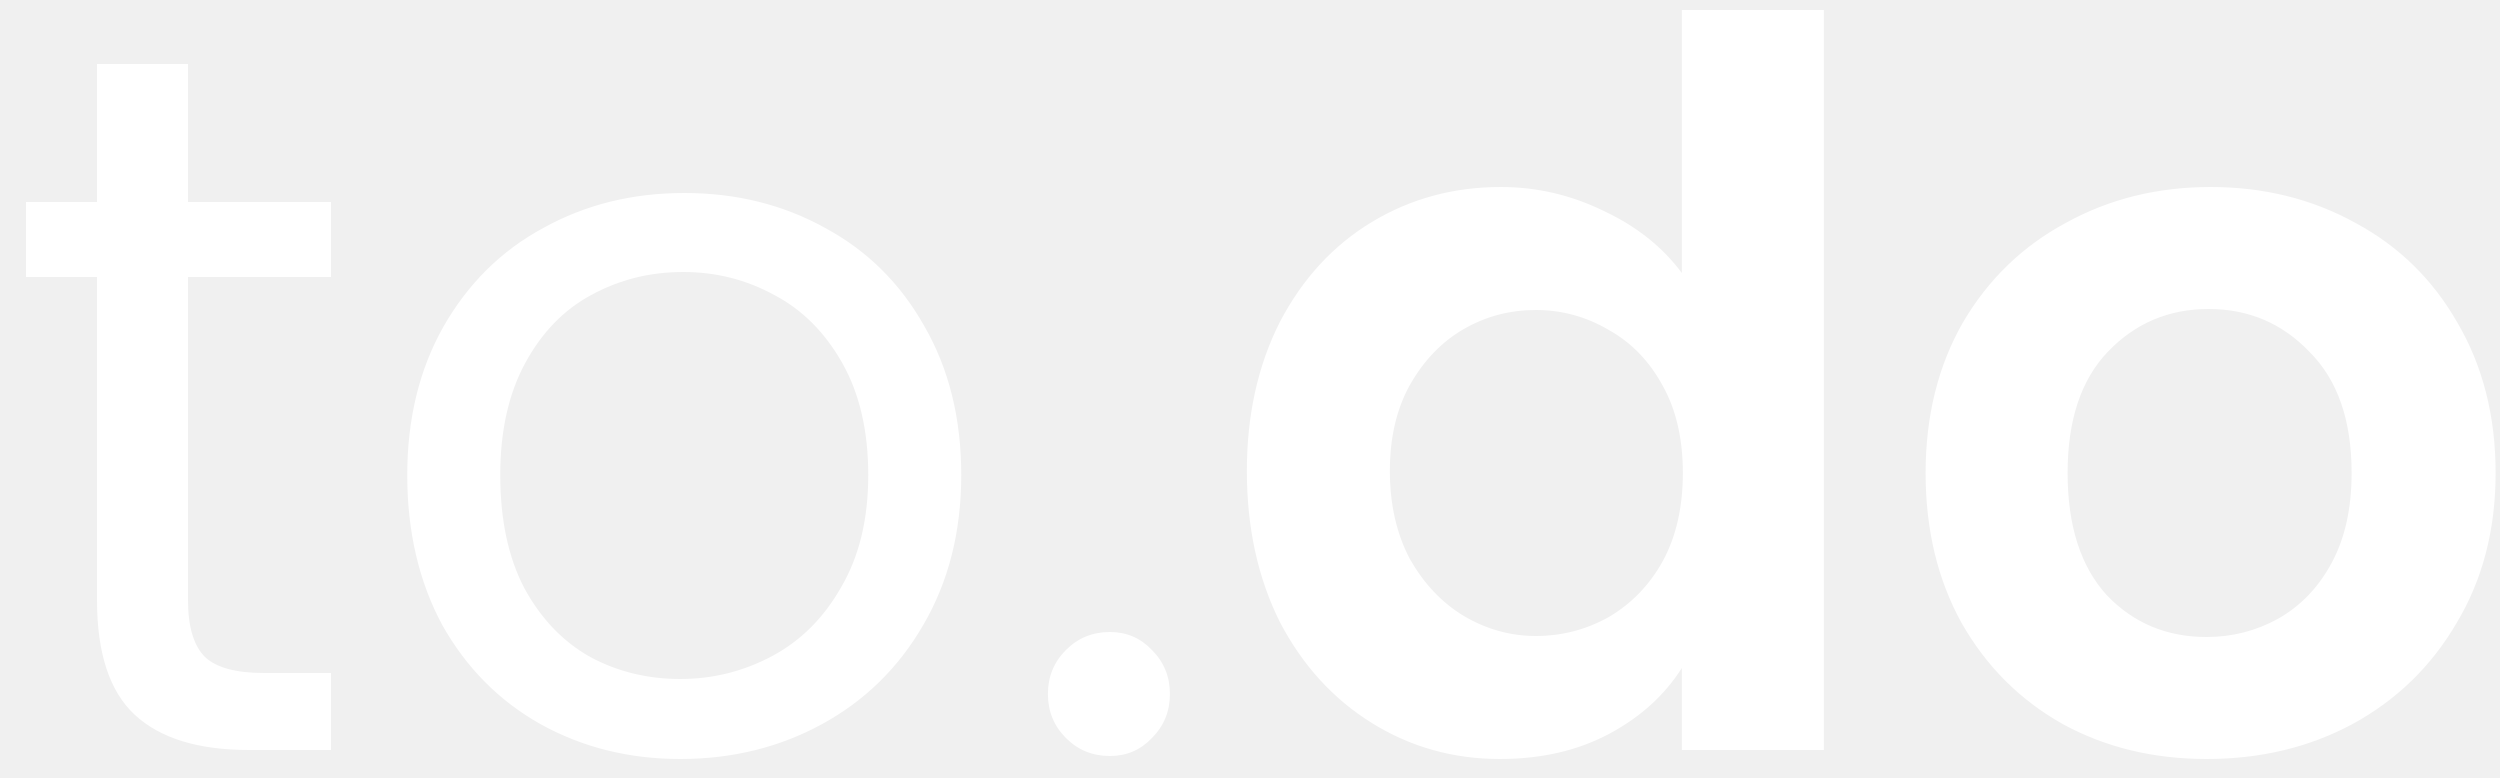
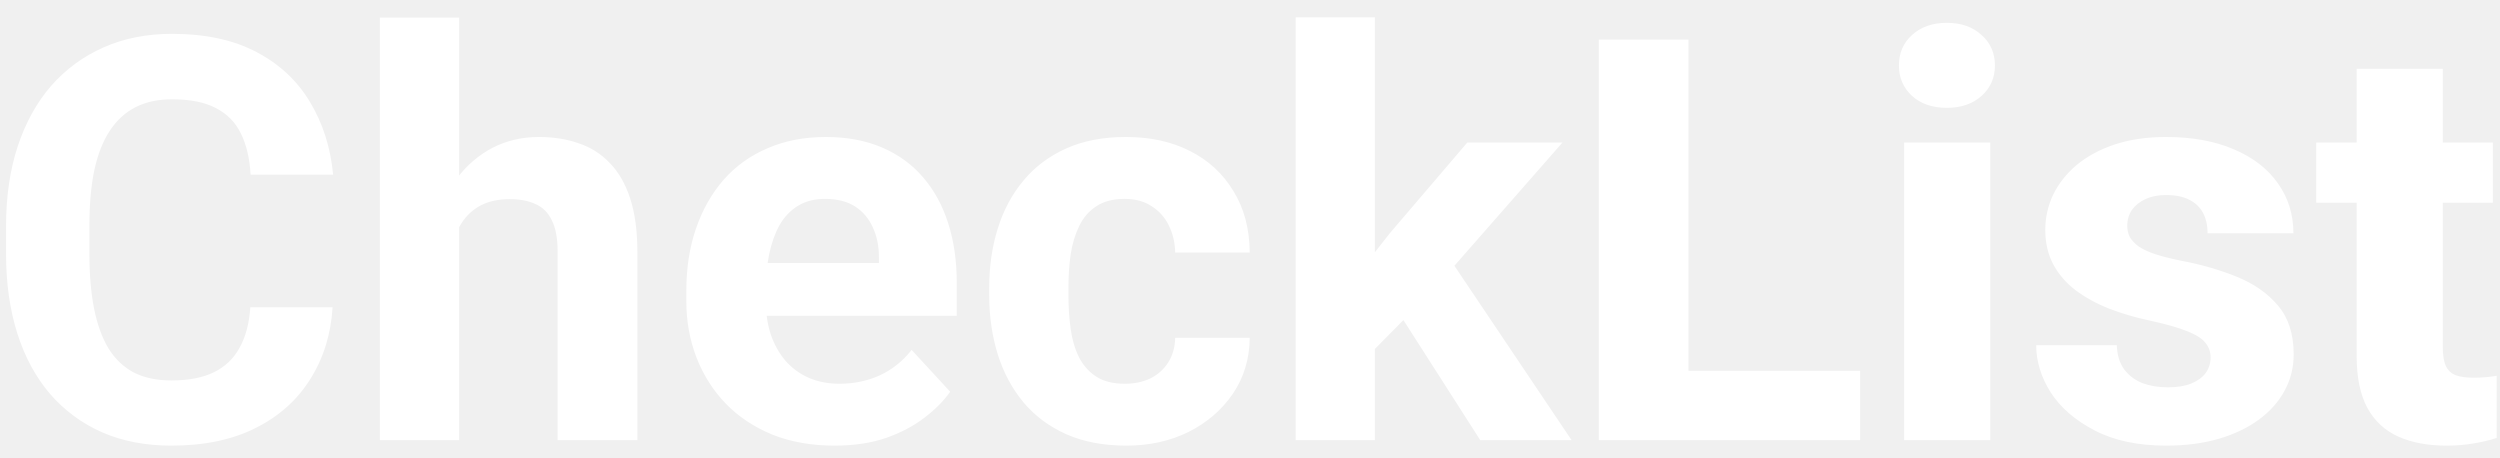
- <svg xmlns="http://www.w3.org/2000/svg" width="90" height="28" viewBox="0 0 90 28" fill="none">
-   <path d="M6.768 9.972V21.6C6.768 22.56 6.972 23.244 7.38 23.652C7.788 24.036 8.496 24.228 9.504 24.228H11.916V27H8.964C7.14 27 5.772 26.58 4.86 25.74C3.948 24.9 3.492 23.52 3.492 21.6V9.972H0.936V7.272H3.492V2.304H6.768V7.272H11.916V9.972H6.768ZM24.489 27.324C22.641 27.324 20.961 26.904 19.449 26.064C17.961 25.224 16.785 24.036 15.921 22.5C15.081 20.94 14.661 19.14 14.661 17.1C14.661 15.084 15.093 13.308 15.957 11.772C16.845 10.212 18.045 9.024 19.557 8.208C21.069 7.368 22.761 6.948 24.633 6.948C26.505 6.948 28.197 7.368 29.709 8.208C31.221 9.024 32.409 10.2 33.273 11.736C34.161 13.272 34.605 15.06 34.605 17.1C34.605 19.14 34.149 20.94 33.237 22.5C32.349 24.036 31.137 25.224 29.601 26.064C28.065 26.904 26.361 27.324 24.489 27.324ZM24.489 24.444C25.665 24.444 26.769 24.168 27.801 23.616C28.833 23.064 29.661 22.236 30.285 21.132C30.933 20.028 31.257 18.684 31.257 17.1C31.257 15.516 30.945 14.172 30.321 13.068C29.697 11.964 28.881 11.148 27.873 10.62C26.865 10.068 25.773 9.792 24.597 9.792C23.397 9.792 22.293 10.068 21.285 10.62C20.301 11.148 19.509 11.964 18.909 13.068C18.309 14.172 18.009 15.516 18.009 17.1C18.009 18.708 18.297 20.064 18.873 21.168C19.473 22.272 20.265 23.1 21.249 23.652C22.233 24.18 23.313 24.444 24.489 24.444ZM39.957 27.216C39.333 27.216 38.805 27 38.373 26.568C37.941 26.136 37.725 25.608 37.725 24.984C37.725 24.36 37.941 23.832 38.373 23.4C38.805 22.968 39.333 22.752 39.957 22.752C40.557 22.752 41.061 22.968 41.469 23.4C41.901 23.832 42.117 24.36 42.117 24.984C42.117 25.608 41.901 26.136 41.469 26.568C41.061 27 40.557 27.216 39.957 27.216ZM44.887 16.956C44.887 14.94 45.283 13.152 46.075 11.592C46.891 10.032 47.995 8.832 49.387 7.992C50.779 7.152 52.327 6.732 54.031 6.732C55.327 6.732 56.563 7.02 57.739 7.596C58.915 8.148 59.851 8.892 60.547 9.828V0.36H65.659V27H60.547V24.048C59.923 25.032 59.047 25.824 57.919 26.424C56.791 27.024 55.483 27.324 53.995 27.324C52.315 27.324 50.779 26.892 49.387 26.028C47.995 25.164 46.891 23.952 46.075 22.392C45.283 20.808 44.887 18.996 44.887 16.956ZM60.583 17.028C60.583 15.804 60.343 14.76 59.863 13.896C59.383 13.008 58.735 12.336 57.919 11.88C57.103 11.4 56.227 11.16 55.291 11.16C54.355 11.16 53.491 11.388 52.699 11.844C51.907 12.3 51.259 12.972 50.755 13.86C50.275 14.724 50.035 15.756 50.035 16.956C50.035 18.156 50.275 19.212 50.755 20.124C51.259 21.012 51.907 21.696 52.699 22.176C53.515 22.656 54.379 22.896 55.291 22.896C56.227 22.896 57.103 22.668 57.919 22.212C58.735 21.732 59.383 21.06 59.863 20.196C60.343 19.308 60.583 18.252 60.583 17.028ZM79.438 27.324C77.518 27.324 75.79 26.904 74.254 26.064C72.718 25.2 71.506 23.988 70.618 22.428C69.754 20.868 69.322 19.068 69.322 17.028C69.322 14.988 69.766 13.188 70.654 11.628C71.566 10.068 72.802 8.868 74.362 8.028C75.922 7.164 77.662 6.732 79.582 6.732C81.502 6.732 83.242 7.164 84.802 8.028C86.362 8.868 87.586 10.068 88.474 11.628C89.386 13.188 89.842 14.988 89.842 17.028C89.842 19.068 89.374 20.868 88.438 22.428C87.526 23.988 86.278 25.2 84.694 26.064C83.134 26.904 81.382 27.324 79.438 27.324ZM79.438 22.932C80.35 22.932 81.202 22.716 81.994 22.284C82.81 21.828 83.458 21.156 83.938 20.268C84.418 19.38 84.658 18.3 84.658 17.028C84.658 15.132 84.154 13.68 83.146 12.672C82.162 11.64 80.95 11.124 79.51 11.124C78.07 11.124 76.858 11.64 75.874 12.672C74.914 13.68 74.434 15.132 74.434 17.028C74.434 18.924 74.902 20.388 75.838 21.42C76.798 22.428 77.998 22.932 79.438 22.932Z" fill="white" />
+ <svg xmlns="http://www.w3.org/2000/svg" width="142" height="26" viewBox="0 0 142 26" fill="none">
+   <path d="M14.219 17.453H18.891C18.797 18.984 18.375 20.344 17.625 21.531C16.885 22.719 15.849 23.646 14.516 24.312C13.193 24.979 11.599 25.312 9.734 25.312C8.276 25.312 6.969 25.062 5.812 24.562C4.656 24.052 3.667 23.323 2.844 22.375C2.031 21.427 1.411 20.281 0.984 18.938C0.557 17.594 0.344 16.088 0.344 14.422V12.844C0.344 11.177 0.562 9.672 1 8.328C1.448 6.974 2.083 5.823 2.906 4.875C3.74 3.927 4.734 3.198 5.891 2.688C7.047 2.177 8.339 1.922 9.766 1.922C11.662 1.922 13.26 2.266 14.562 2.953C15.875 3.641 16.891 4.589 17.609 5.797C18.338 7.005 18.776 8.38 18.922 9.922H14.234C14.182 9.005 14 8.229 13.688 7.594C13.375 6.948 12.901 6.464 12.266 6.141C11.641 5.807 10.807 5.641 9.766 5.641C8.984 5.641 8.302 5.786 7.719 6.078C7.135 6.37 6.646 6.812 6.25 7.406C5.854 8 5.557 8.75 5.359 9.656C5.172 10.552 5.078 11.604 5.078 12.812V14.422C5.078 15.599 5.167 16.635 5.344 17.531C5.521 18.417 5.792 19.167 6.156 19.781C6.531 20.385 7.01 20.844 7.594 21.156C8.188 21.458 8.901 21.609 9.734 21.609C10.713 21.609 11.521 21.453 12.156 21.141C12.792 20.828 13.276 20.365 13.609 19.75C13.953 19.135 14.156 18.37 14.219 17.453ZM26.078 1V25H21.578V1H26.078ZM25.438 15.953H24.203C24.213 14.776 24.37 13.693 24.672 12.703C24.974 11.703 25.406 10.838 25.969 10.109C26.531 9.37 27.203 8.797 27.984 8.391C28.776 7.984 29.651 7.781 30.609 7.781C31.443 7.781 32.198 7.901 32.875 8.141C33.562 8.37 34.151 8.745 34.641 9.266C35.141 9.776 35.526 10.448 35.797 11.281C36.068 12.115 36.203 13.125 36.203 14.312V25H31.672V14.281C31.672 13.531 31.562 12.943 31.344 12.516C31.135 12.078 30.828 11.771 30.422 11.594C30.026 11.406 29.537 11.312 28.953 11.312C28.307 11.312 27.755 11.432 27.297 11.672C26.849 11.912 26.49 12.245 26.219 12.672C25.948 13.088 25.75 13.578 25.625 14.141C25.5 14.703 25.438 15.307 25.438 15.953ZM47.406 25.312C46.094 25.312 44.917 25.104 43.875 24.688C42.833 24.26 41.948 23.672 41.219 22.922C40.5 22.172 39.948 21.302 39.562 20.312C39.177 19.312 38.984 18.25 38.984 17.125V16.5C38.984 15.219 39.167 14.047 39.531 12.984C39.896 11.922 40.417 11 41.094 10.219C41.781 9.438 42.615 8.839 43.594 8.422C44.573 7.995 45.677 7.781 46.906 7.781C48.104 7.781 49.167 7.979 50.094 8.375C51.021 8.771 51.797 9.333 52.422 10.062C53.057 10.792 53.536 11.667 53.859 12.688C54.182 13.698 54.344 14.823 54.344 16.062V17.938H40.906V14.938H49.922V14.594C49.922 13.969 49.807 13.412 49.578 12.922C49.359 12.422 49.026 12.026 48.578 11.734C48.13 11.443 47.557 11.297 46.859 11.297C46.266 11.297 45.755 11.427 45.328 11.688C44.901 11.948 44.552 12.312 44.281 12.781C44.021 13.25 43.823 13.802 43.688 14.438C43.562 15.062 43.5 15.75 43.5 16.5V17.125C43.5 17.802 43.594 18.427 43.781 19C43.979 19.573 44.255 20.068 44.609 20.484C44.974 20.901 45.411 21.224 45.922 21.453C46.443 21.682 47.031 21.797 47.688 21.797C48.5 21.797 49.255 21.641 49.953 21.328C50.661 21.005 51.271 20.521 51.781 19.875L53.969 22.25C53.615 22.76 53.13 23.25 52.516 23.719C51.911 24.188 51.182 24.573 50.328 24.875C49.474 25.167 48.5 25.312 47.406 25.312ZM63.891 21.797C64.443 21.797 64.932 21.693 65.359 21.484C65.787 21.266 66.12 20.963 66.359 20.578C66.609 20.182 66.74 19.719 66.75 19.188H70.984C70.974 20.375 70.656 21.432 70.031 22.359C69.406 23.276 68.568 24 67.516 24.531C66.463 25.052 65.287 25.312 63.984 25.312C62.672 25.312 61.526 25.094 60.547 24.656C59.578 24.219 58.771 23.615 58.125 22.844C57.479 22.062 56.995 21.156 56.672 20.125C56.349 19.083 56.188 17.969 56.188 16.781V16.328C56.188 15.13 56.349 14.016 56.672 12.984C56.995 11.943 57.479 11.037 58.125 10.266C58.771 9.484 59.578 8.875 60.547 8.438C61.516 8 62.651 7.781 63.953 7.781C65.338 7.781 66.552 8.047 67.594 8.578C68.646 9.109 69.469 9.87 70.062 10.859C70.667 11.838 70.974 13 70.984 14.344H66.75C66.74 13.781 66.62 13.271 66.391 12.812C66.172 12.354 65.849 11.99 65.422 11.719C65.005 11.438 64.49 11.297 63.875 11.297C63.219 11.297 62.682 11.438 62.266 11.719C61.849 11.99 61.526 12.365 61.297 12.844C61.068 13.312 60.906 13.849 60.812 14.453C60.729 15.047 60.688 15.672 60.688 16.328V16.781C60.688 17.438 60.729 18.068 60.812 18.672C60.896 19.276 61.052 19.812 61.281 20.281C61.521 20.75 61.849 21.12 62.266 21.391C62.682 21.662 63.224 21.797 63.891 21.797ZM78.094 0.984V25H73.594V0.984H78.094ZM88.75 8.094L81.406 16.469L77.469 20.453L75.828 17.203L78.953 13.234L83.344 8.094H88.75ZM84.078 25L79.078 17.188L82.188 14.469L89.266 25H84.078ZM105.656 21.062V25H94.172V21.062H105.656ZM95.906 2.25V25H90.812V2.25H95.906ZM113.047 8.094V25H108.156V8.094H113.047ZM107.859 3.719C107.859 3.01 108.109 2.432 108.609 1.984C109.109 1.526 109.766 1.297 110.578 1.297C111.391 1.297 112.047 1.526 112.547 1.984C113.057 2.432 113.312 3.01 113.312 3.719C113.312 4.417 113.057 4.995 112.547 5.453C112.047 5.901 111.391 6.125 110.578 6.125C109.766 6.125 109.109 5.901 108.609 5.453C108.109 4.995 107.859 4.417 107.859 3.719ZM125.562 20.297C125.562 19.984 125.464 19.708 125.266 19.469C125.078 19.229 124.734 19.01 124.234 18.812C123.745 18.615 123.052 18.417 122.156 18.219C121.312 18.042 120.526 17.812 119.797 17.531C119.068 17.24 118.432 16.891 117.891 16.484C117.349 16.068 116.927 15.578 116.625 15.016C116.323 14.443 116.172 13.792 116.172 13.062C116.172 12.354 116.323 11.682 116.625 11.047C116.938 10.412 117.385 9.849 117.969 9.359C118.562 8.87 119.281 8.484 120.125 8.203C120.979 7.922 121.948 7.781 123.031 7.781C124.521 7.781 125.807 8.016 126.891 8.484C127.974 8.943 128.807 9.589 129.391 10.422C129.974 11.245 130.266 12.188 130.266 13.25H125.391C125.391 12.812 125.307 12.432 125.141 12.109C124.974 11.787 124.719 11.537 124.375 11.359C124.031 11.172 123.578 11.078 123.016 11.078C122.578 11.078 122.193 11.156 121.859 11.312C121.536 11.458 121.281 11.662 121.094 11.922C120.917 12.182 120.828 12.484 120.828 12.828C120.828 13.068 120.88 13.287 120.984 13.484C121.099 13.672 121.271 13.849 121.5 14.016C121.74 14.172 122.047 14.312 122.422 14.438C122.807 14.562 123.276 14.682 123.828 14.797C125.005 15.016 126.078 15.323 127.047 15.719C128.026 16.115 128.807 16.662 129.391 17.359C129.984 18.057 130.281 18.979 130.281 20.125C130.281 20.875 130.109 21.562 129.766 22.188C129.432 22.812 128.948 23.359 128.312 23.828C127.677 24.297 126.917 24.662 126.031 24.922C125.146 25.182 124.146 25.312 123.031 25.312C121.438 25.312 120.089 25.026 118.984 24.453C117.88 23.88 117.047 23.162 116.484 22.297C115.932 21.422 115.656 20.526 115.656 19.609H120.234C120.255 20.172 120.396 20.63 120.656 20.984C120.927 21.338 121.276 21.599 121.703 21.766C122.13 21.922 122.609 22 123.141 22C123.672 22 124.115 21.927 124.469 21.781C124.823 21.635 125.094 21.438 125.281 21.188C125.469 20.927 125.562 20.63 125.562 20.297ZM141.594 8.094V11.516H131.562V8.094H141.594ZM133.859 3.906H138.75V19.703C138.75 20.172 138.807 20.531 138.922 20.781C139.036 21.031 139.224 21.208 139.484 21.312C139.745 21.406 140.078 21.453 140.484 21.453C140.776 21.453 141.026 21.443 141.234 21.422C141.443 21.401 141.635 21.375 141.812 21.344V24.875C141.396 25.01 140.953 25.115 140.484 25.188C140.016 25.271 139.505 25.312 138.953 25.312C137.901 25.312 136.99 25.141 136.219 24.797C135.458 24.453 134.875 23.912 134.469 23.172C134.062 22.422 133.859 21.448 133.859 20.25V3.906Z" fill="white" />
</svg>
